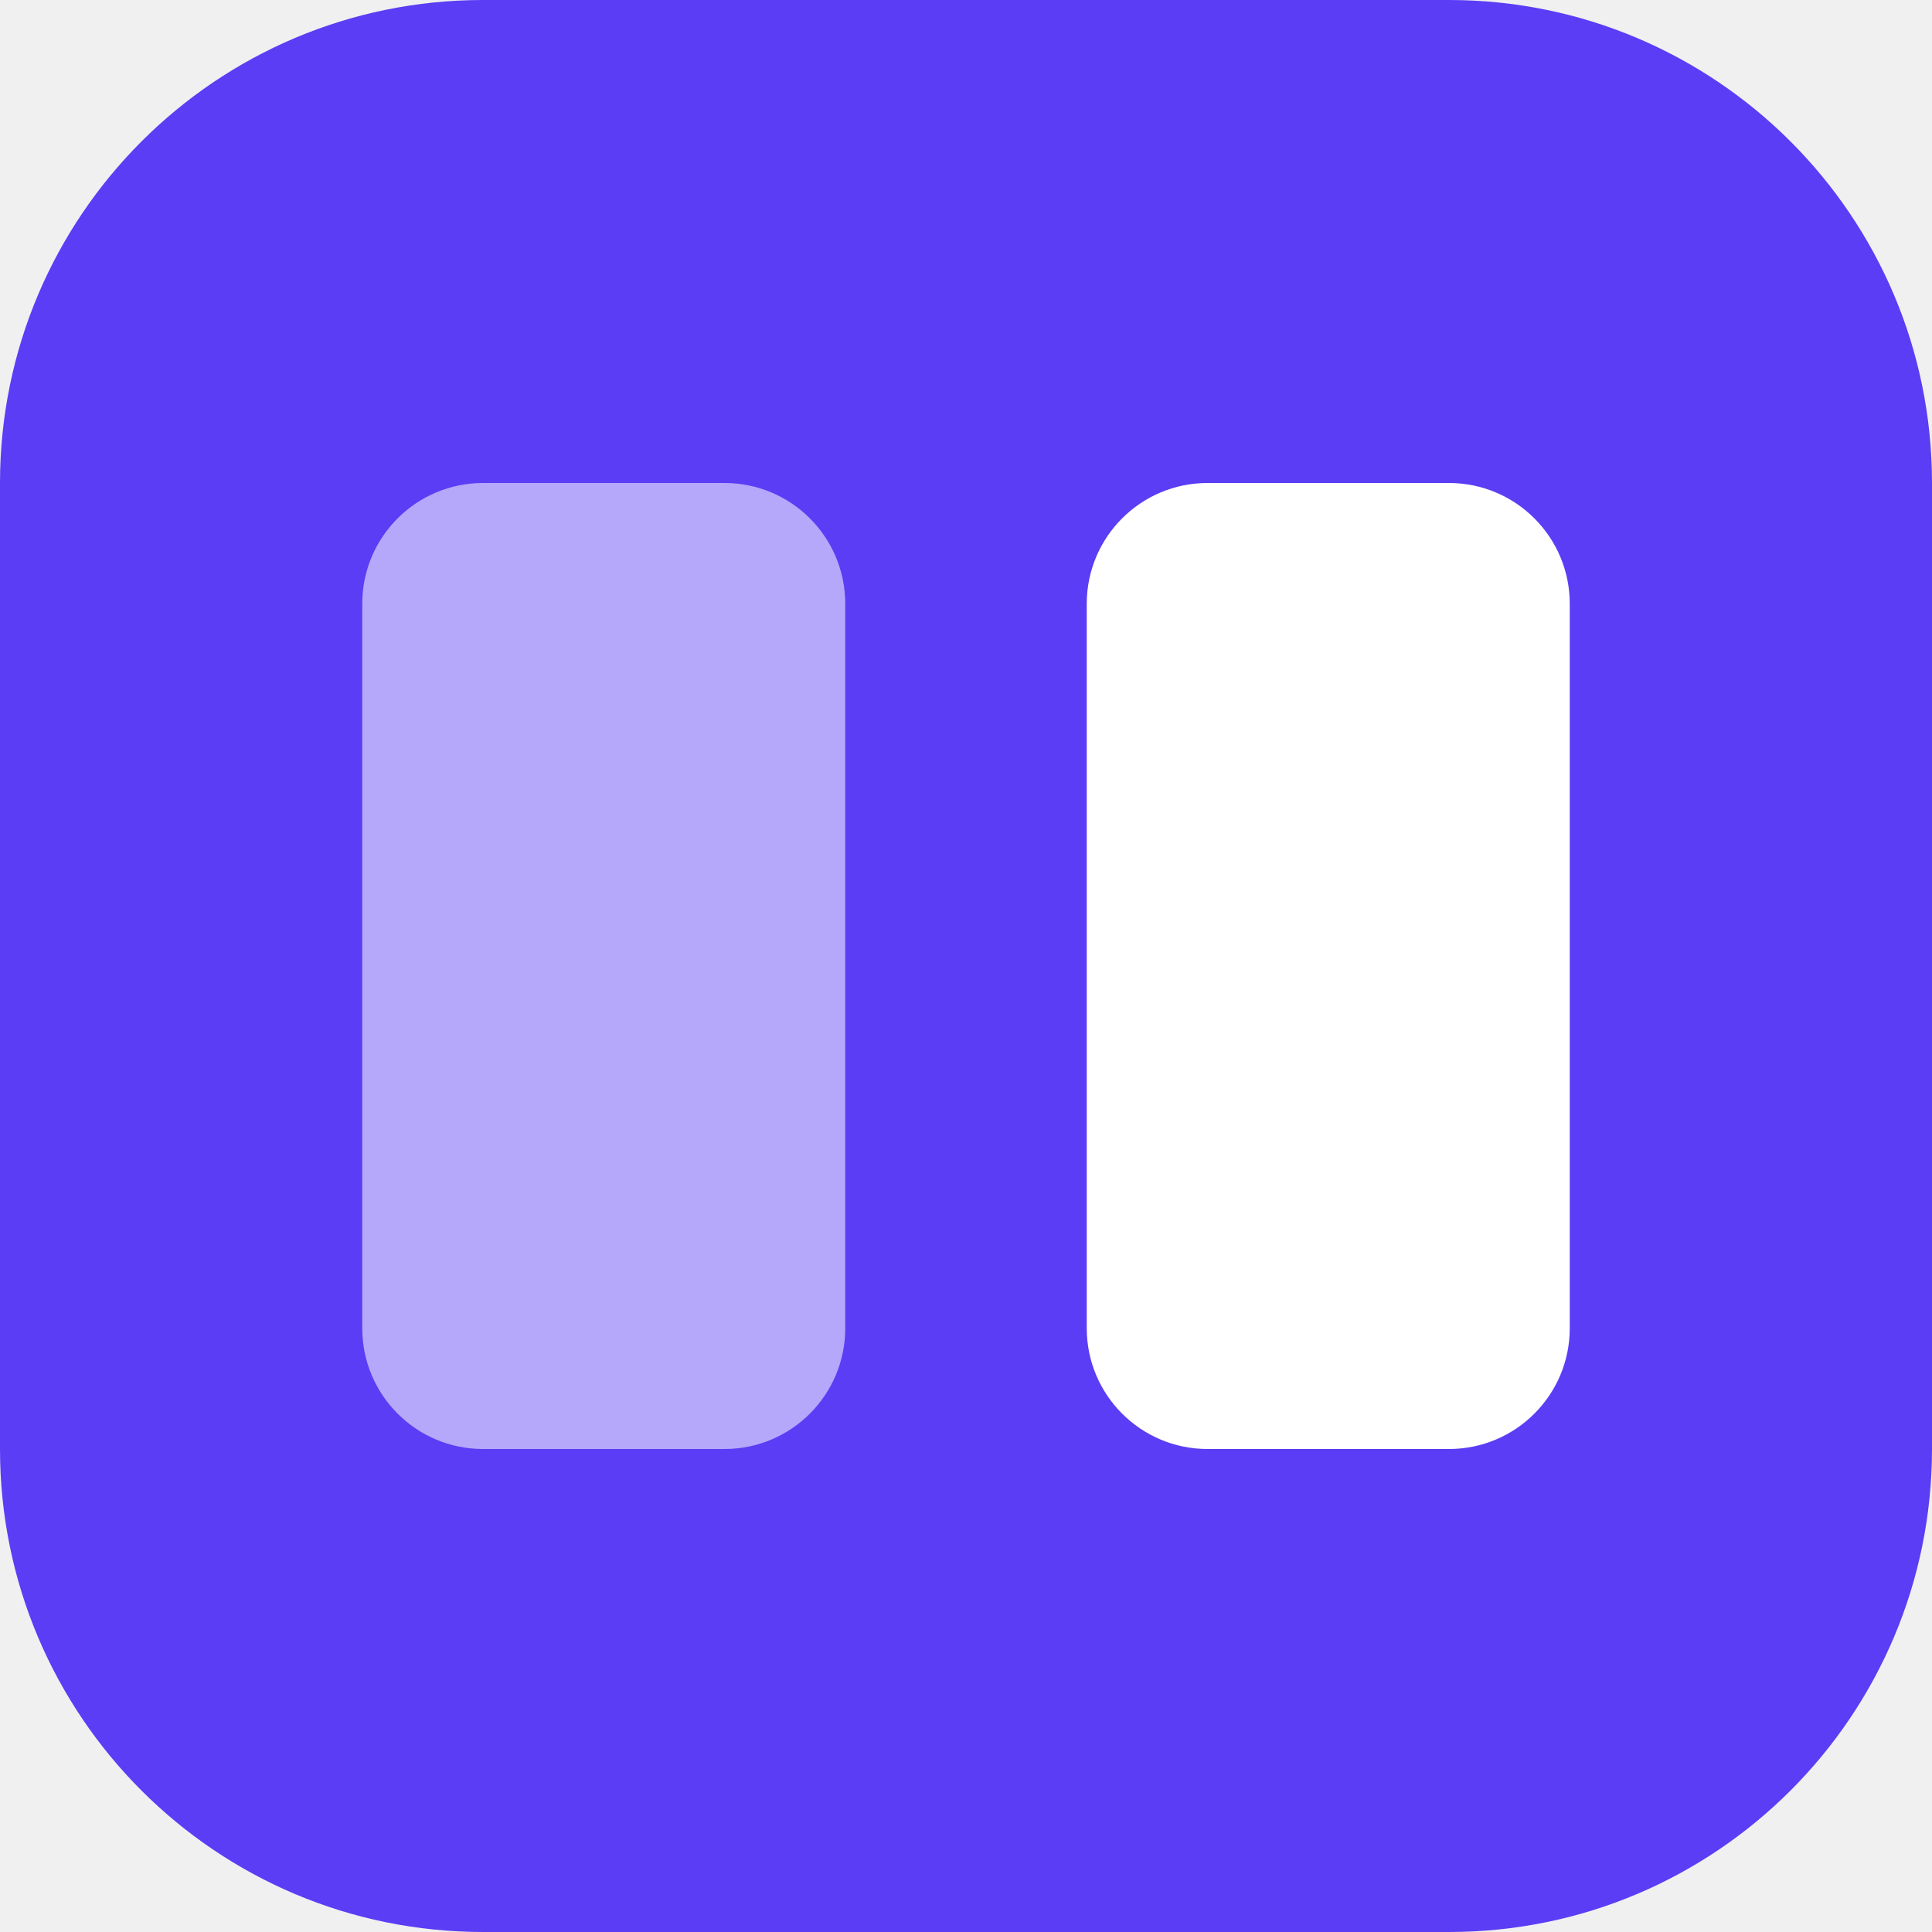
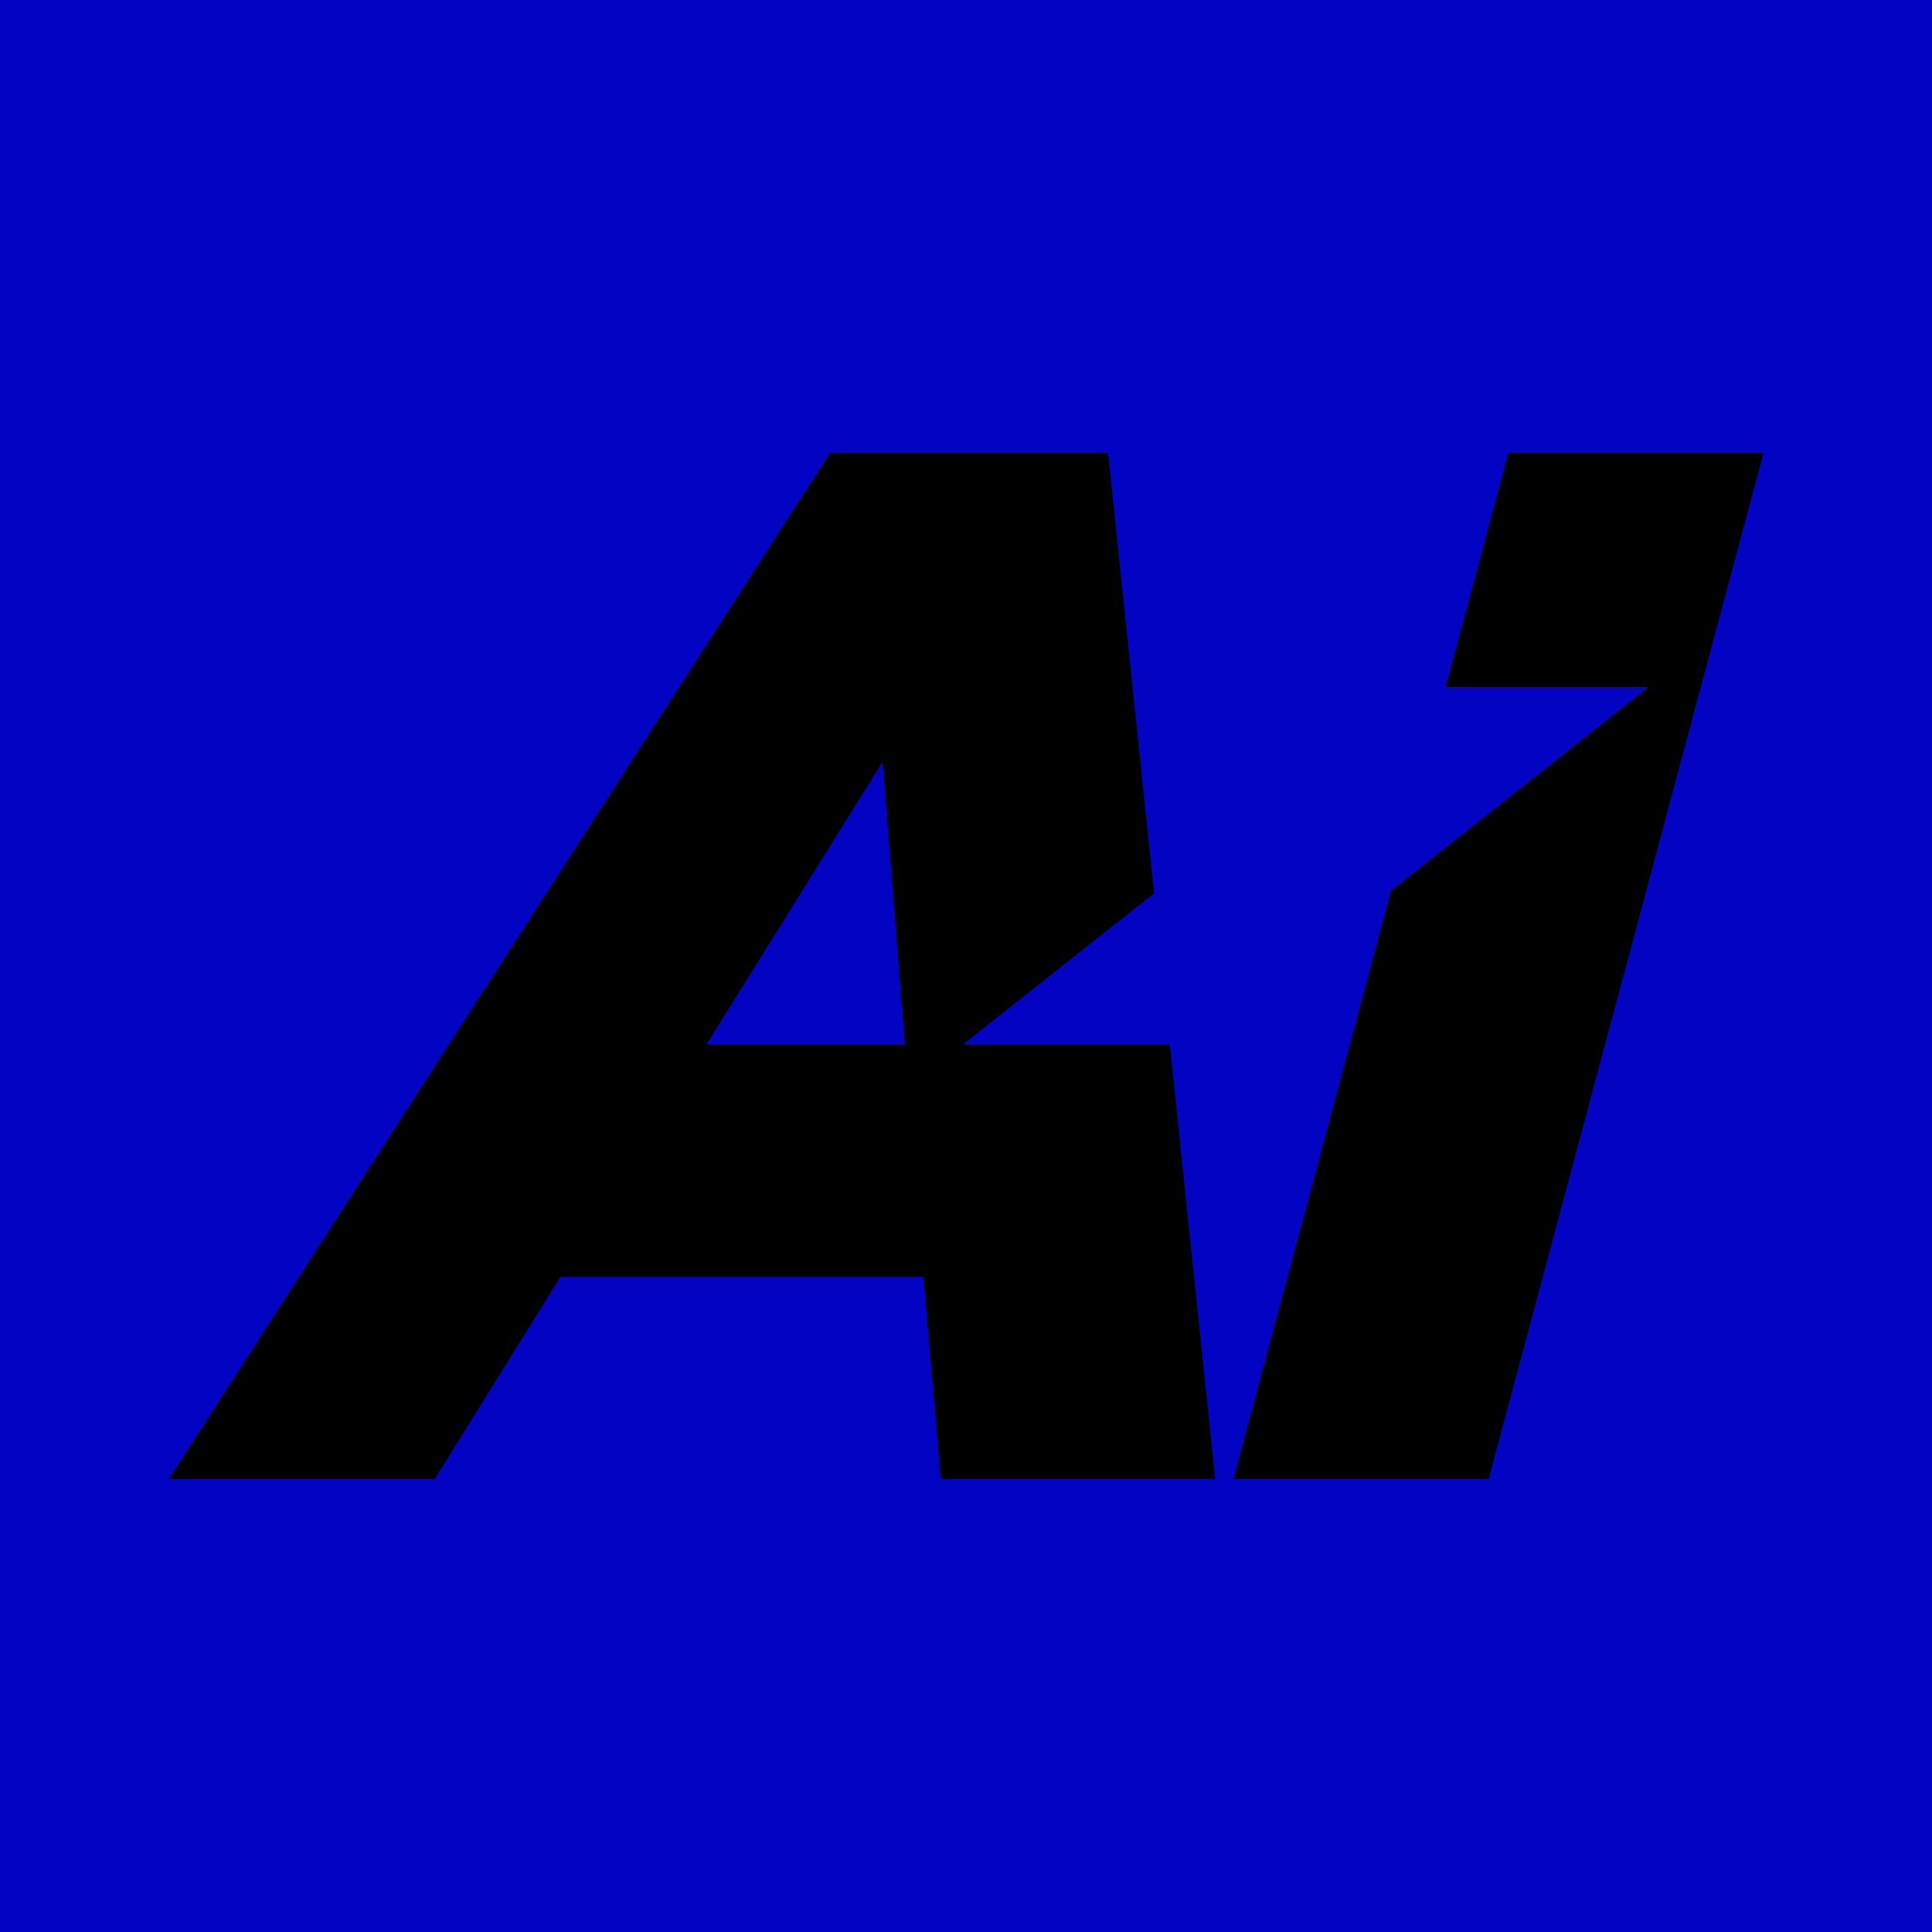
- <svg xmlns="http://www.w3.org/2000/svg" viewBox="0 0 32 32">
-   <rect width="32" height="32" rx="8" fill="#5b3df5" />
-   <rect x="6" y="8" width="8" height="16" rx="2" fill="#ffffff" opacity="0.55" />
-   <rect x="18" y="8" width="8" height="16" rx="2" fill="#ffffff" />
+ <svg xmlns="http://www.w3.org/2000/svg" width="100%" height="100%" viewBox="0 0 1024 1024" version="1.1" xml:space="preserve" style="fill-rule:evenodd;clip-rule:evenodd;stroke-linejoin:round;stroke-miterlimit:2;">
+   <rect x="0" y="0" width="1024" height="1024" style="fill:rgb(3,3,196);" />
+   <g transform="matrix(6.454467,0,0,4.03023,-7791.223,-2690.958)">
+     <path d="M1286.214,804.995L1301.874,785.167L1298.094,727.267L1275.25,727.267L1220.948,862.2L1242.798,862.2L1253.124,835.617L1282.928,835.617L1284.358,862.2L1306.891,862.2L1303.158,804.995L1286.214,804.995ZM1265.134,804.995L1279.576,767.877L1281.405,804.995L1265.134,804.995Z" style="fill-rule:nonzero;" />
+   </g>
+   <g transform="matrix(6.454467,0,0,4.03023,-7791.223,-2690.958)">
+     <path d="M1325.803,758.045L1342.468,758.045L1321.322,784.83L1308.376,862.2L1329.341,862.2L1351.914,727.267L1330.953,727.267L1325.803,758.045Z" style="fill-rule:nonzero;" />
+   </g>
</svg>
